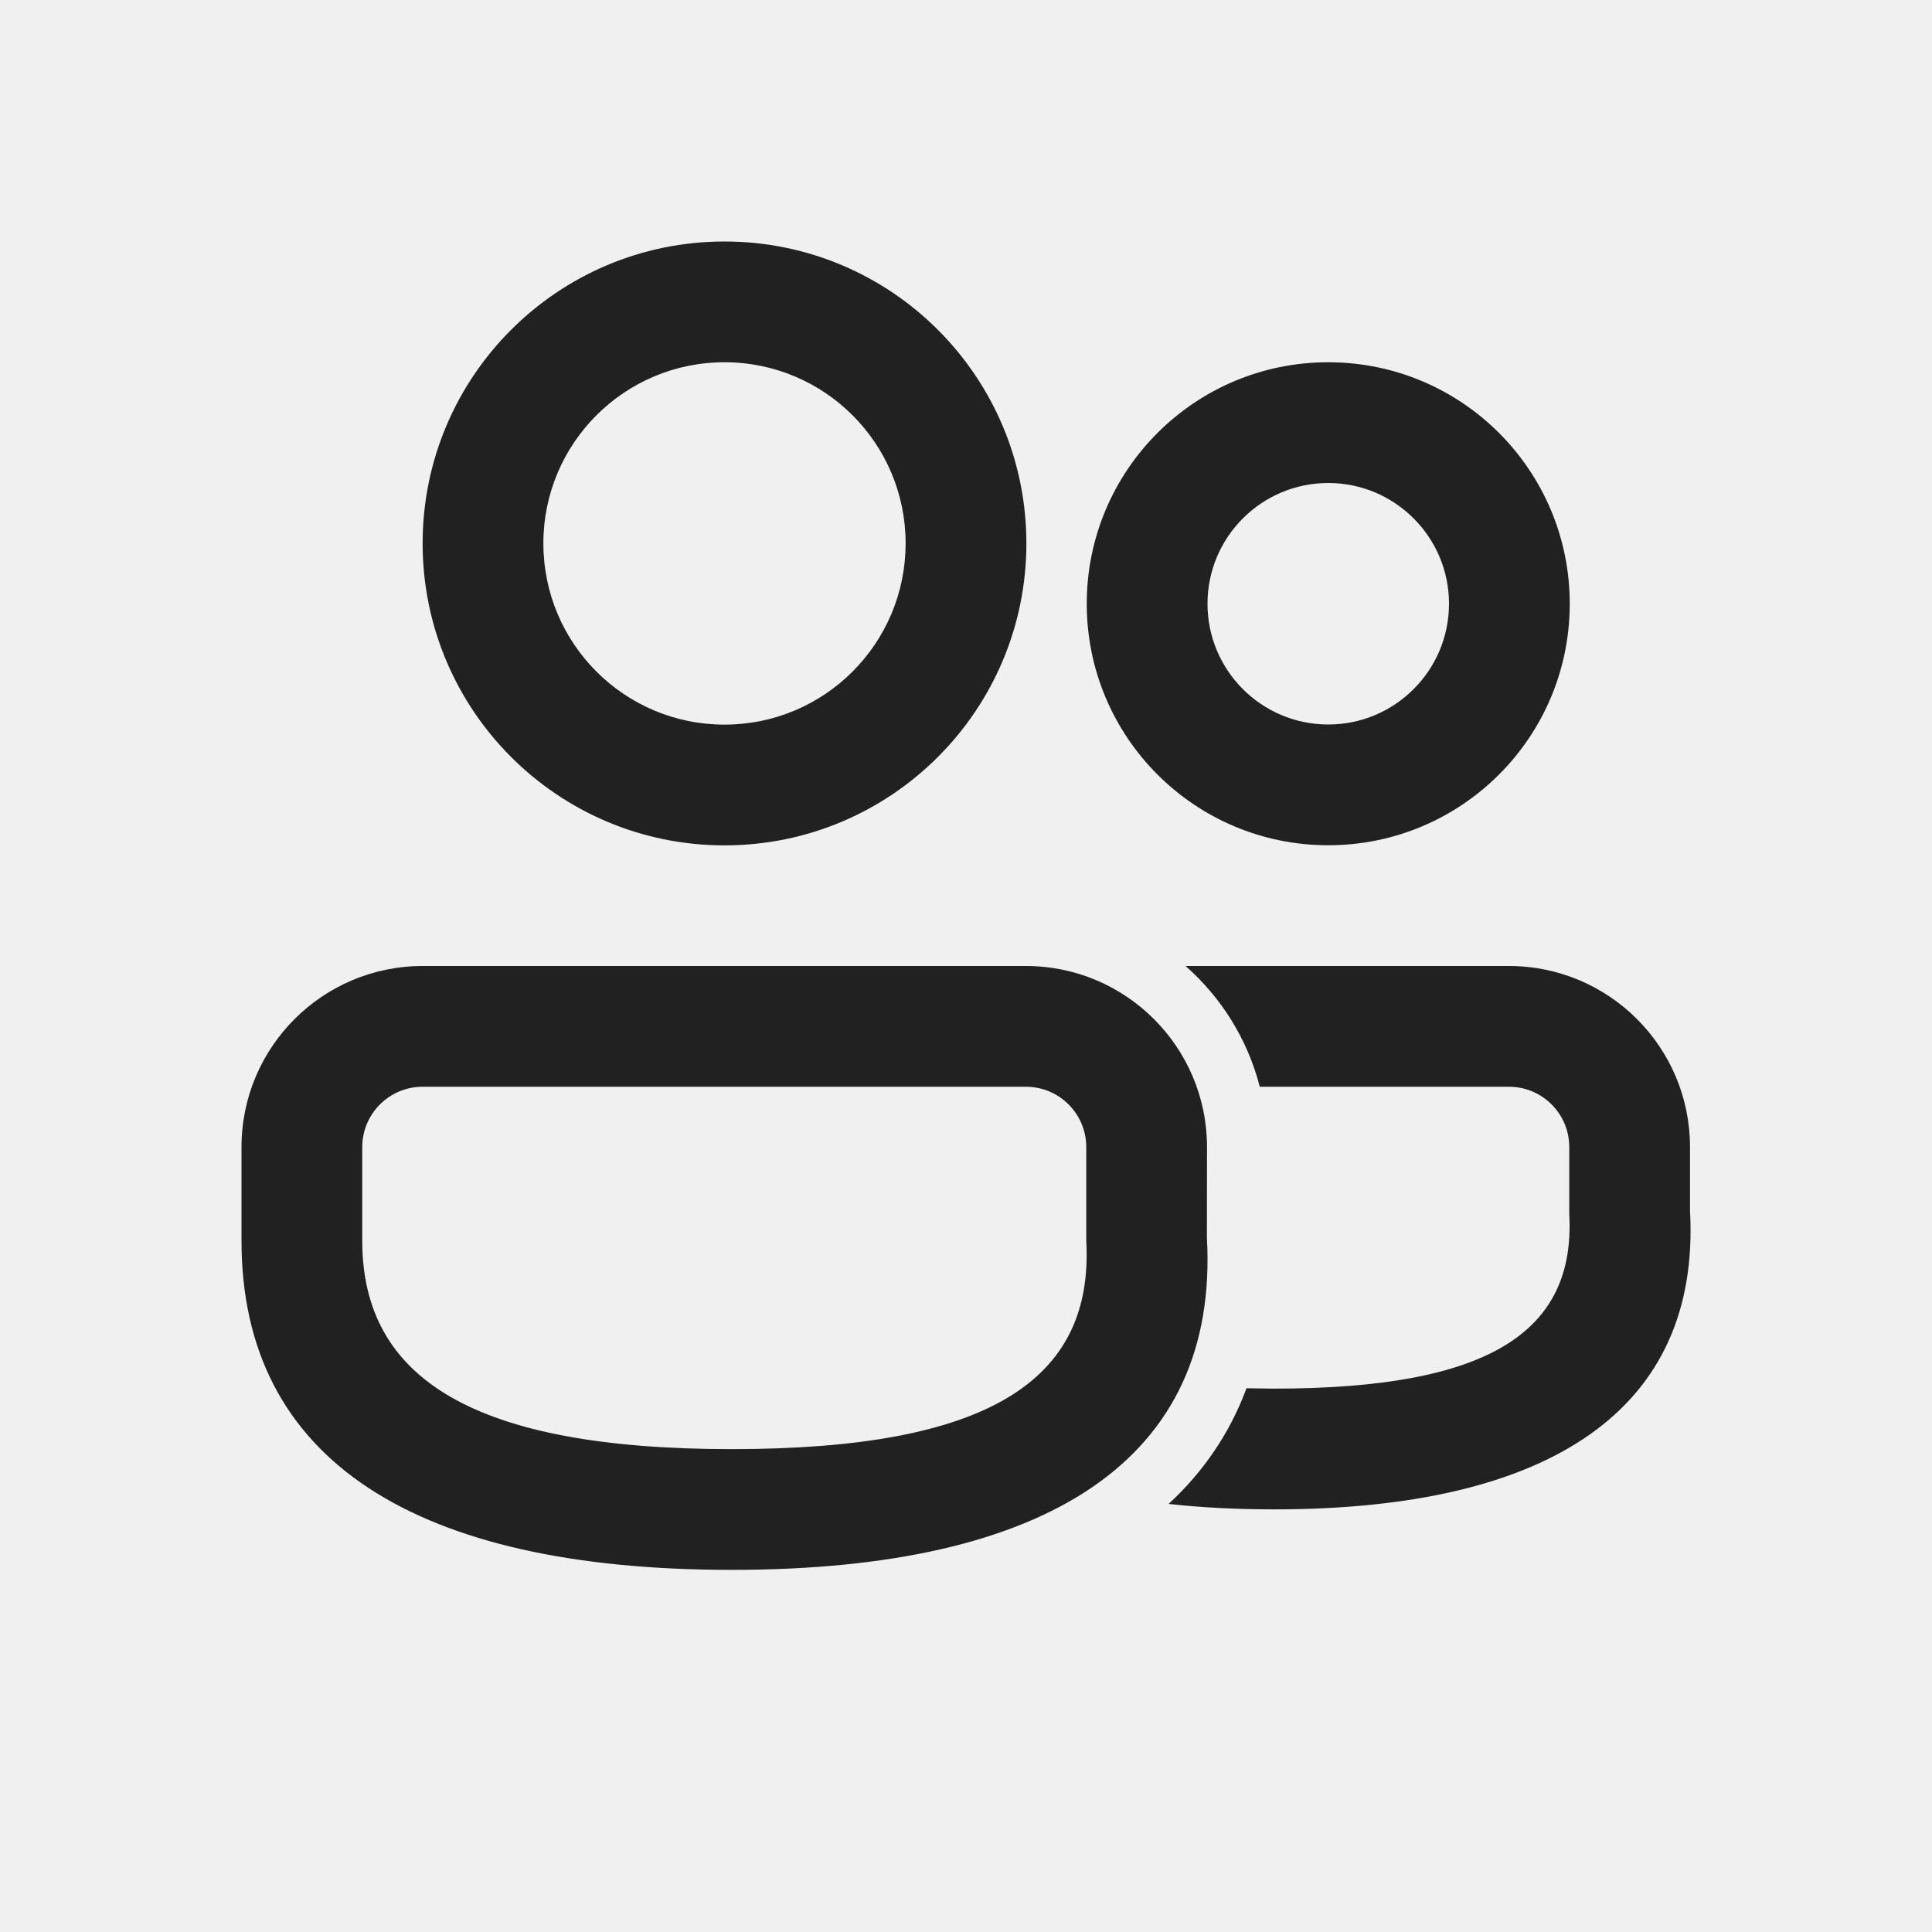
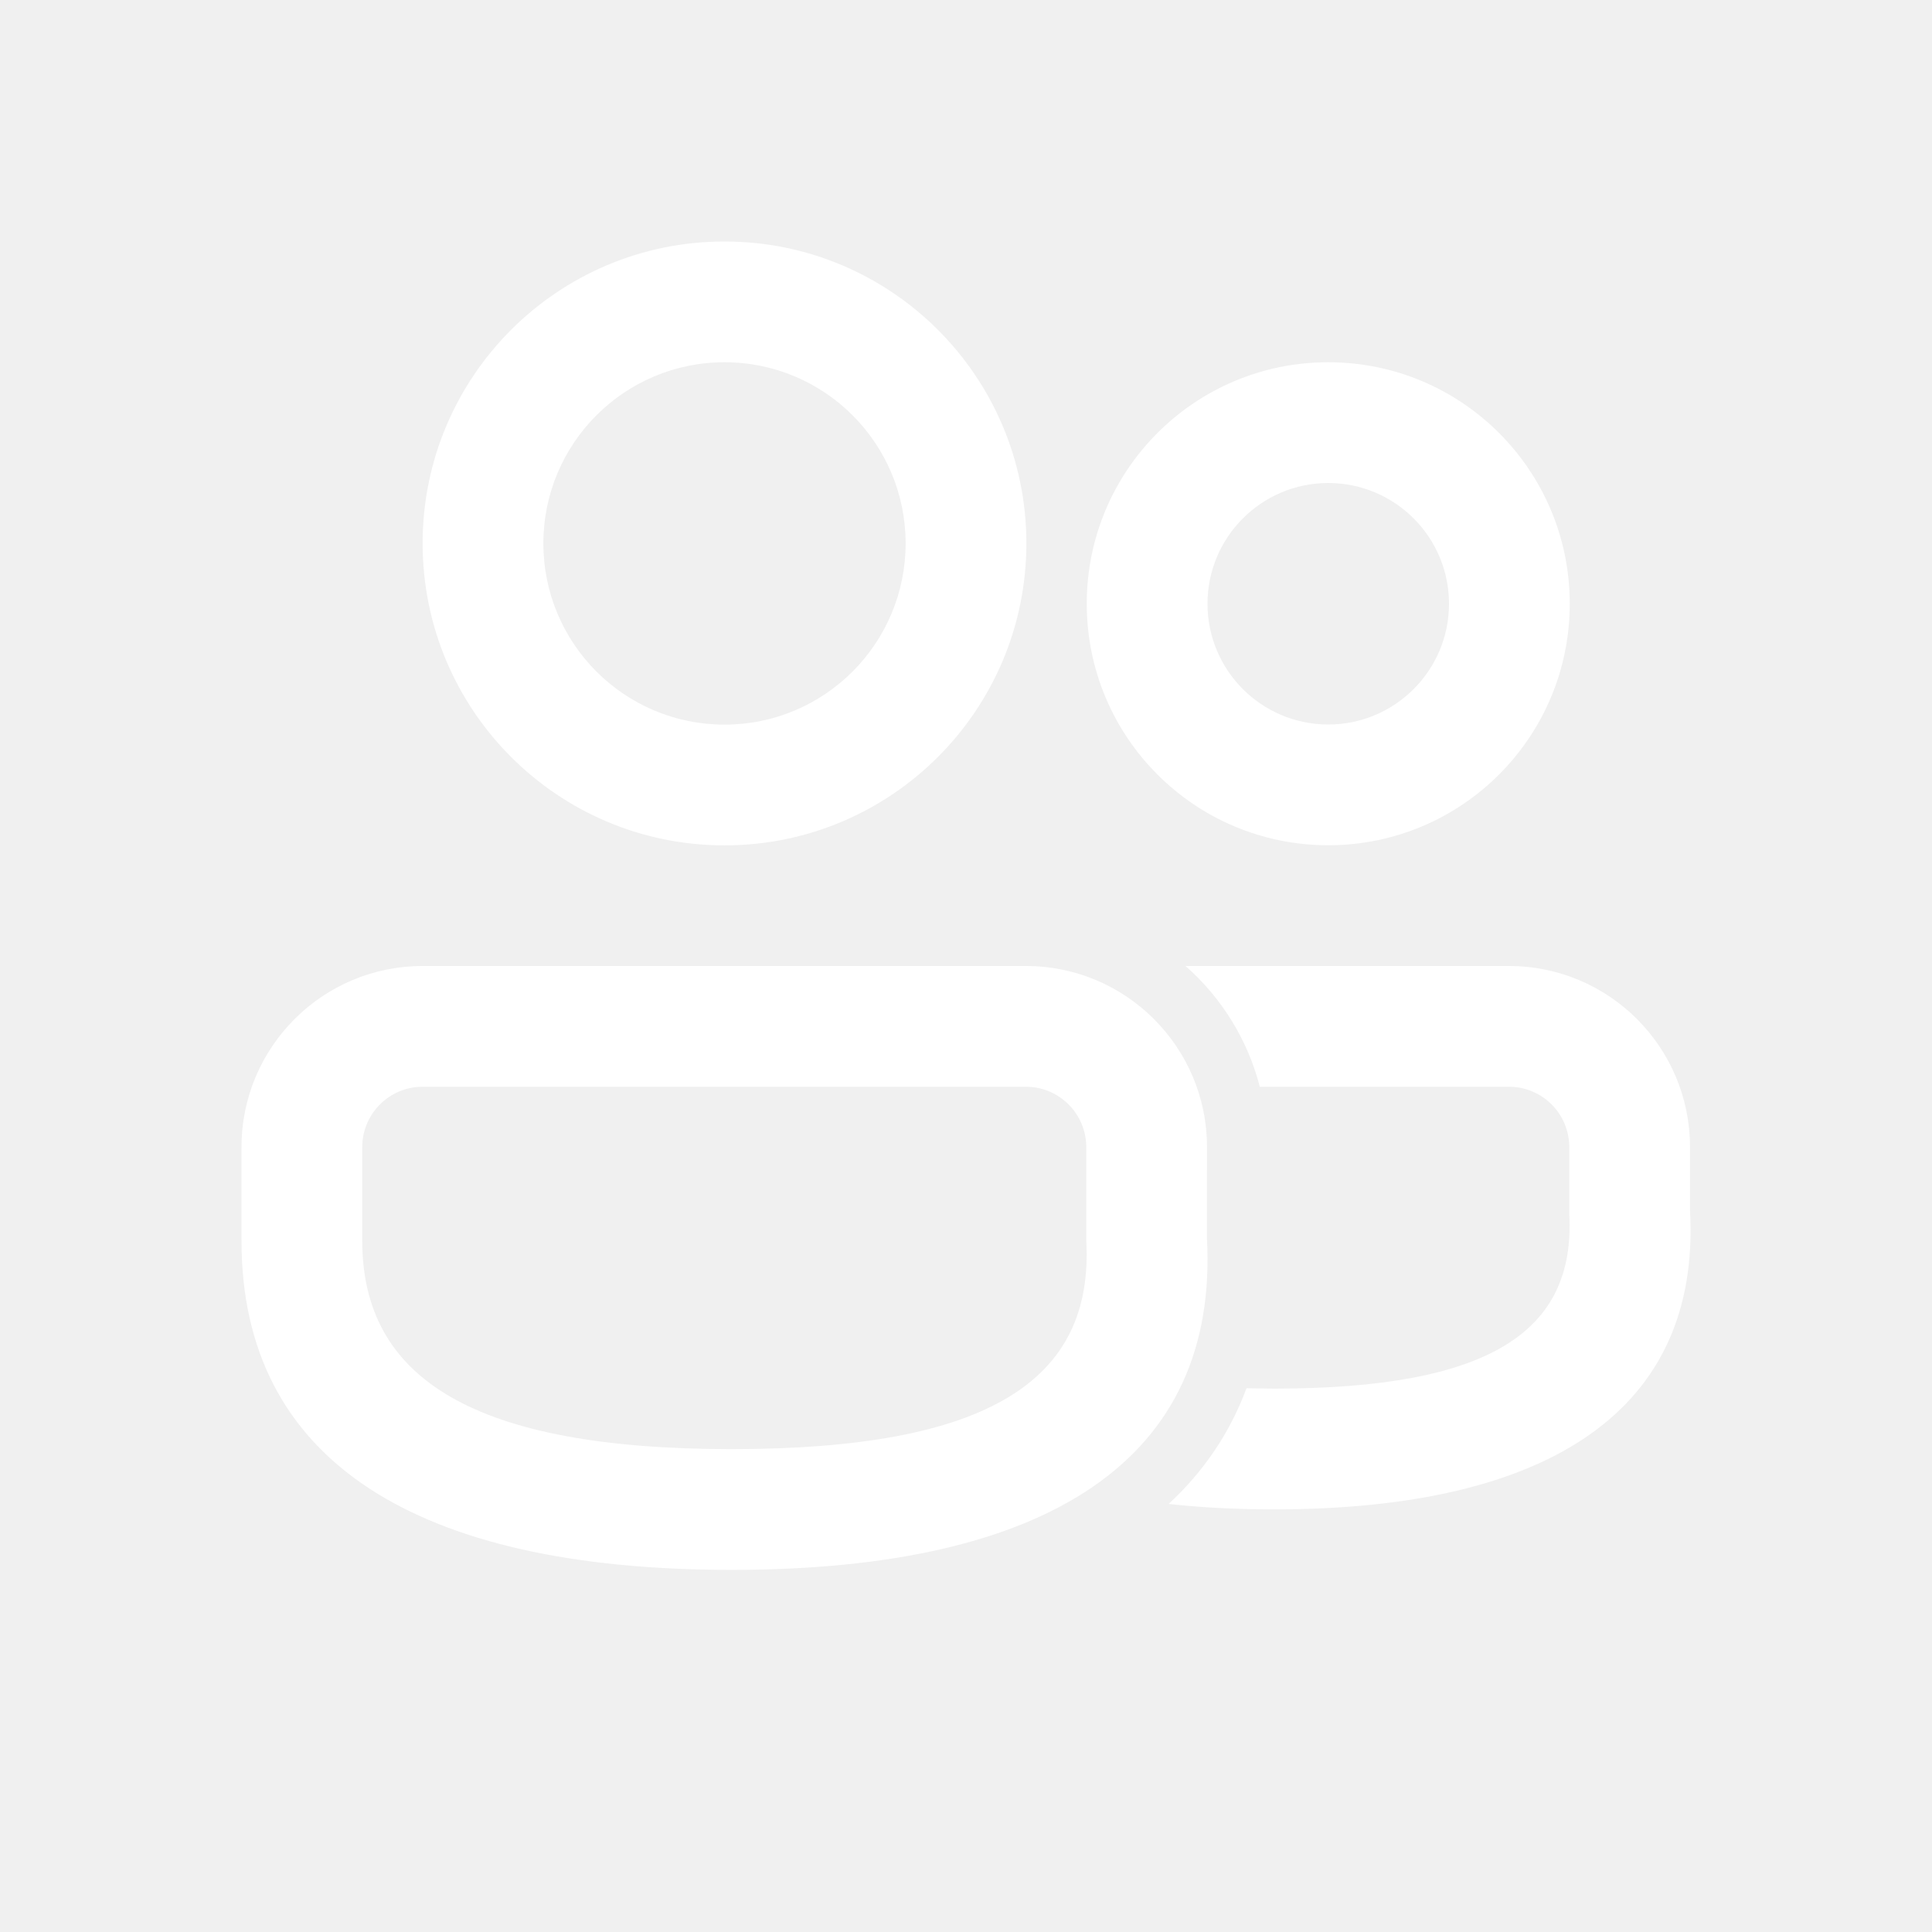
- <svg xmlns="http://www.w3.org/2000/svg" width="16" height="16" viewBox="0 0 16 16" id="people">
-   <path fill="#212121" d="M8.496,8 C9.324,8 9.996,8.672 9.996,9.5 L9.995,10.248 C10.098,12.085 8.683,13.001 6.06,13.001 C3.446,13.001 2,12.097 2,10.275 L2,9.5 C2,8.672 2.672,8 3.5,8 L8.496,8 Z M12.496,8 C13.325,8 13.996,8.672 13.996,9.5 L13.996,10.027 C14.086,11.674 12.836,12.5 10.552,12.5 C10.241,12.5 9.95,12.485 9.678,12.455 C9.968,12.187 10.185,11.868 10.323,11.497 L10.552,11.5 L10.552,11.5 C12.336,11.5 13.049,11.029 12.996,10.054 L12.996,9.5 C12.996,9.224 12.773,9 12.496,9 L10.433,9 C10.332,8.607 10.114,8.26 9.818,8 L12.496,8 Z M8.496,9 L3.5,9 C3.224,9 3,9.224 3,9.5 L3,10.275 C3,11.421 3.928,12.001 6.06,12.001 C8.184,12.001 9.06,11.434 8.996,10.276 L8.996,9.5 C8.996,9.224 8.772,9 8.496,9 Z M6,2 C7.381,2 8.5,3.119 8.5,4.5 C8.5,5.881 7.381,7.001 6,7.001 C4.619,7.001 3.5,5.881 3.5,4.5 C3.5,3.119 4.619,2 6,2 Z M11,3 C12.105,3 13,3.895 13,5 C13,6.105 12.105,7 11,7 C9.895,7 9,6.105 9,5 C9,3.895 9.895,3 11,3 Z M6,3 C5.171,3 4.5,3.672 4.5,4.5 C4.5,5.329 5.171,6.001 6,6.001 C6.829,6.001 7.5,5.329 7.5,4.5 C7.5,3.672 6.829,3 6,3 Z M11,4 C10.448,4 10,4.448 10,5 C10,5.552 10.448,6 11,6 C11.552,6 12,5.552 12,5 C12,4.448 11.552,4 11,4 Z" />
+ <svg xmlns="http://www.w3.org/2000/svg" id="SvgjsSvg1026" width="288" height="288" version="1.1">
+   <defs id="SvgjsDefs1027" />
+   <g id="SvgjsG1028">
+     <svg viewBox="0 0 16 16" width="288" height="288">
+       <path fill="#ffffff" d="M8.496,8 C9.324,8 9.996,8.672 9.996,9.5 L9.995,10.248 C10.098,12.085 8.683,13.001 6.06,13.001 C3.446,13.001 2,12.097 2,10.275 L2,9.5 C2,8.672 2.672,8 3.5,8 L8.496,8 Z M12.496,8 C13.325,8 13.996,8.672 13.996,9.5 L13.996,10.027 C14.086,11.674 12.836,12.5 10.552,12.5 C10.241,12.5 9.95,12.485 9.678,12.455 C9.968,12.187 10.185,11.868 10.323,11.497 L10.552,11.5 L10.552,11.5 C12.336,11.5 13.049,11.029 12.996,10.054 L12.996,9.5 C12.996,9.224 12.773,9 12.496,9 L10.433,9 C10.332,8.607 10.114,8.26 9.818,8 L12.496,8 Z M8.496,9 L3.5,9 C3.224,9 3,9.224 3,9.5 L3,10.275 C3,11.421 3.928,12.001 6.06,12.001 C8.184,12.001 9.06,11.434 8.996,10.276 L8.996,9.5 C8.996,9.224 8.772,9 8.496,9 Z M6,2 C7.381,2 8.5,3.119 8.5,4.5 C8.5,5.881 7.381,7.001 6,7.001 C4.619,7.001 3.5,5.881 3.5,4.5 C3.5,3.119 4.619,2 6,2 Z M11,3 C12.105,3 13,3.895 13,5 C13,6.105 12.105,7 11,7 C9.895,7 9,6.105 9,5 C9,3.895 9.895,3 11,3 Z M6,3 C5.171,3 4.5,3.672 4.5,4.5 C4.5,5.329 5.171,6.001 6,6.001 C6.829,6.001 7.5,5.329 7.5,4.5 C7.5,3.672 6.829,3 6,3 Z M11,4 C10.448,4 10,4.448 10,5 C10,5.552 10.448,6 11,6 C11.552,6 12,5.552 12,5 C12,4.448 11.552,4 11,4 Z" class="color212121 svgShape" />
+     </svg>
+   </g>
</svg>
